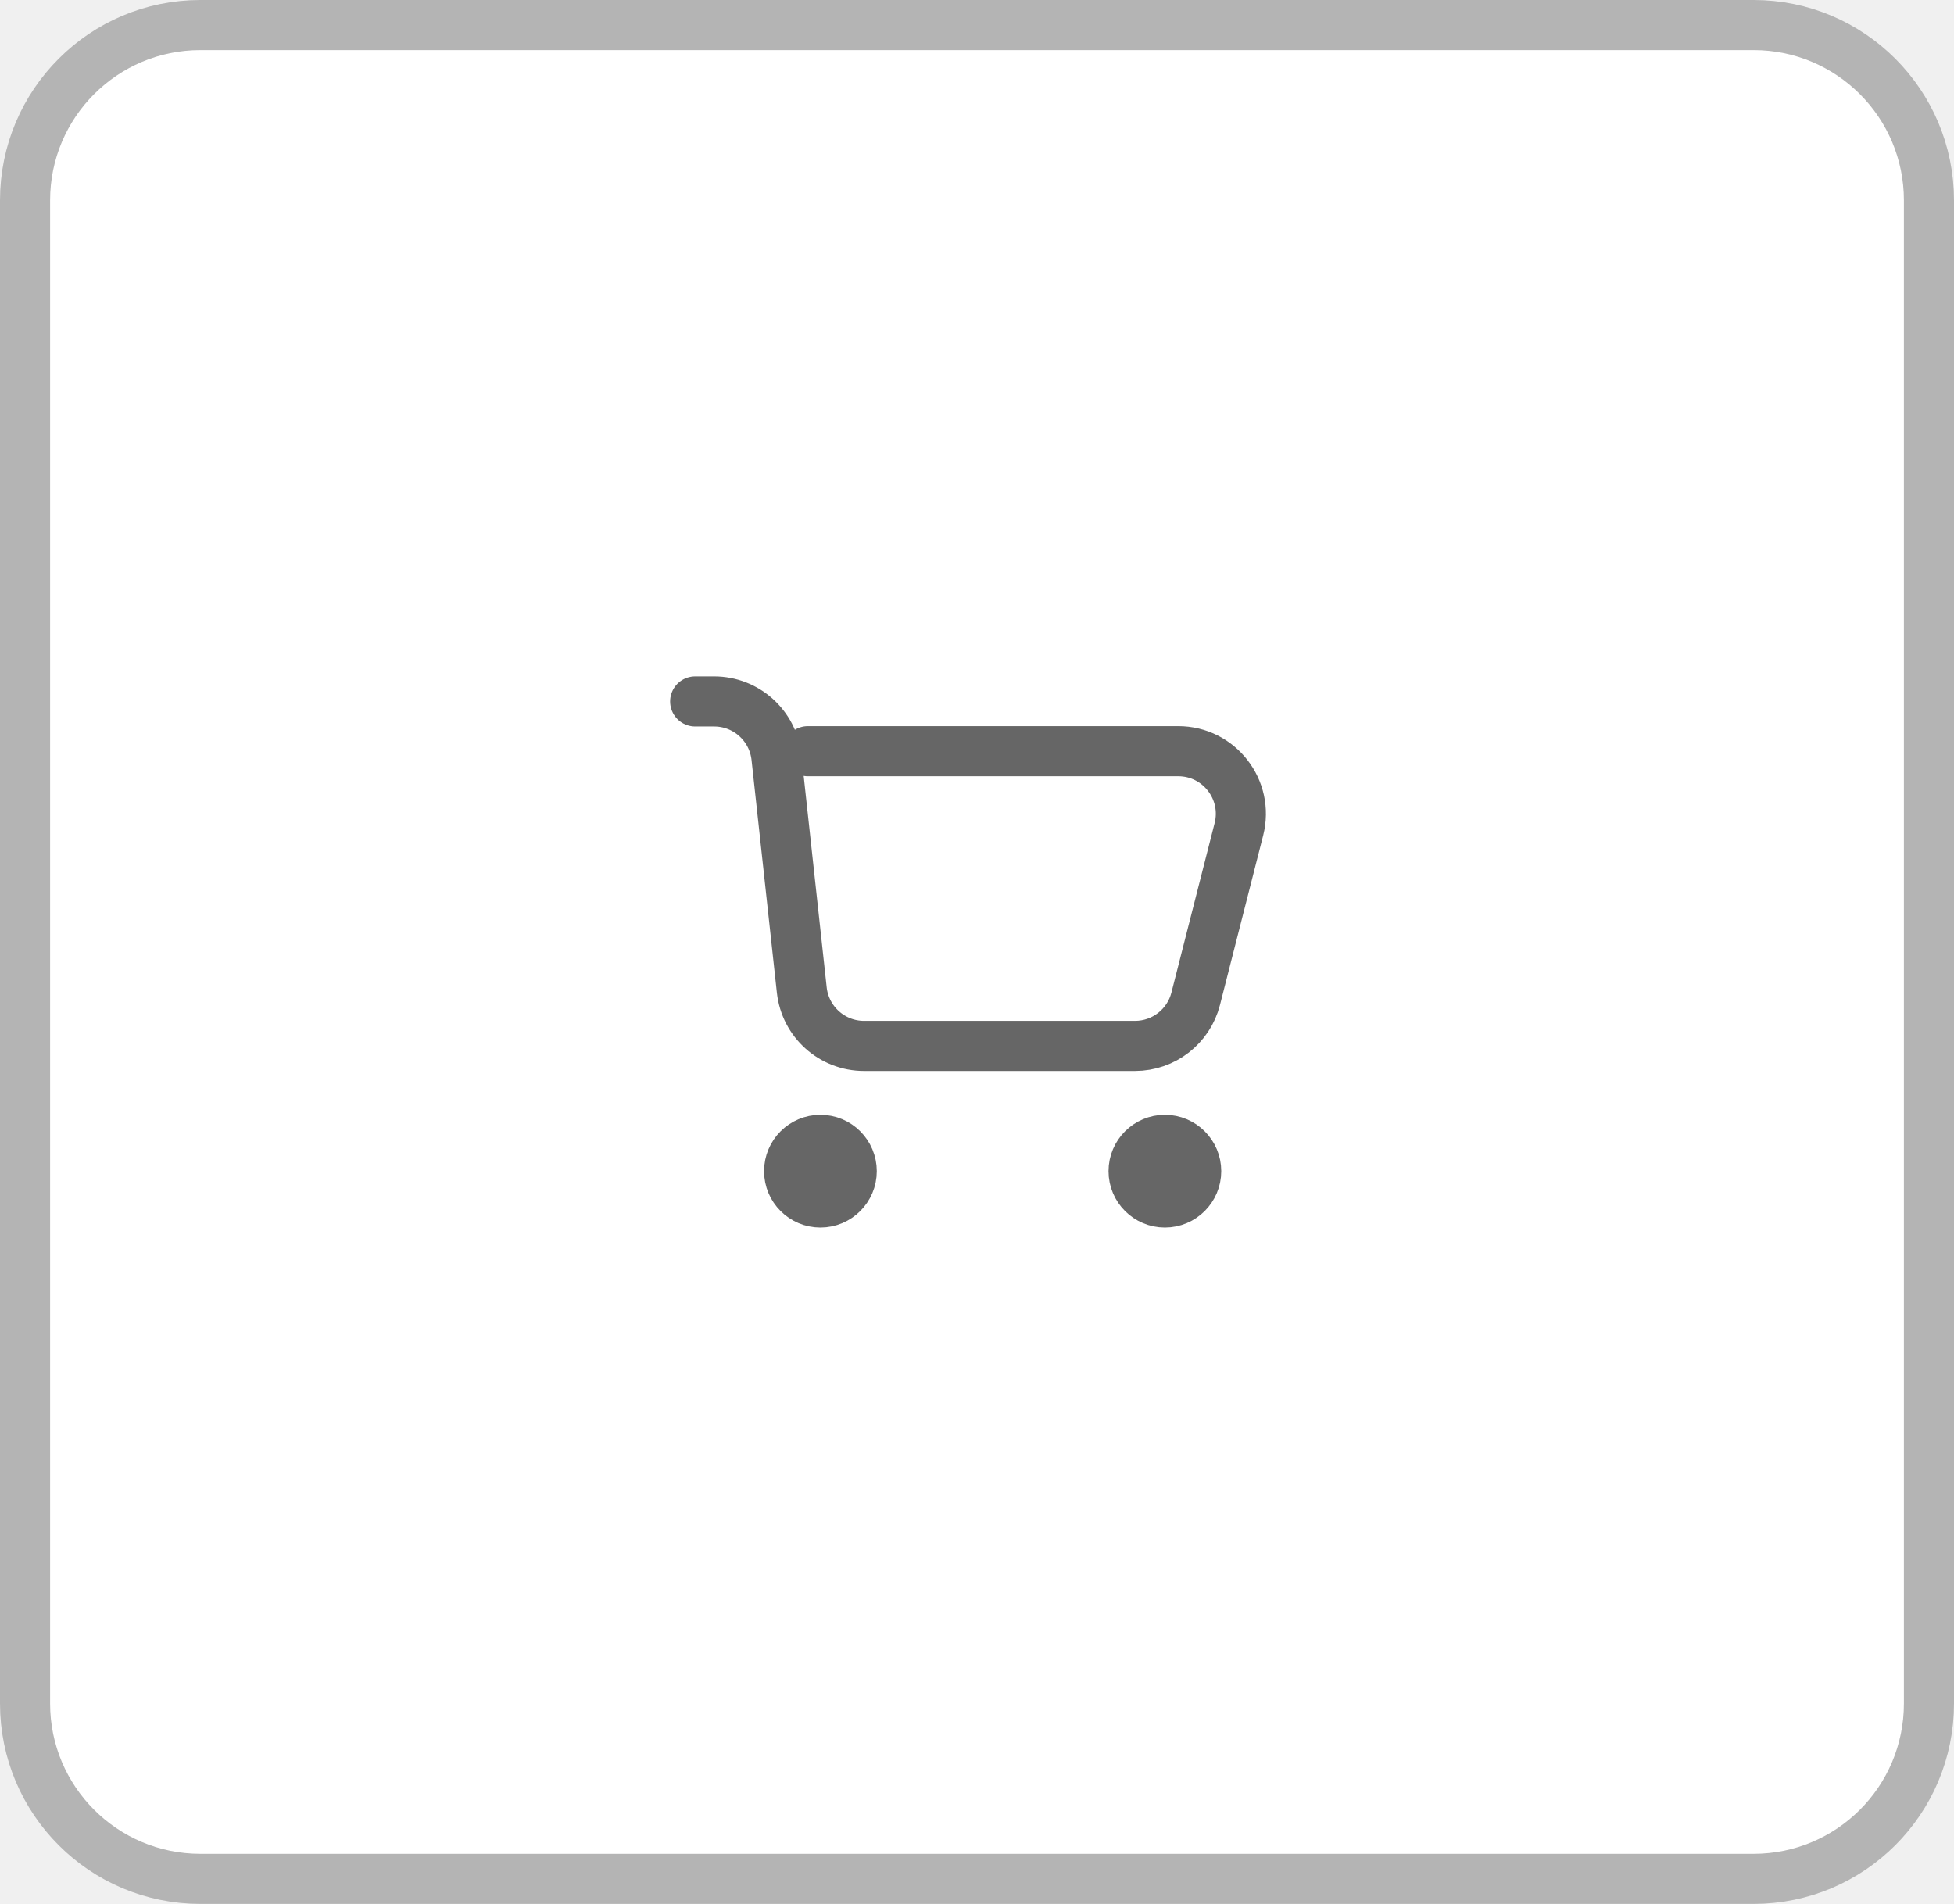
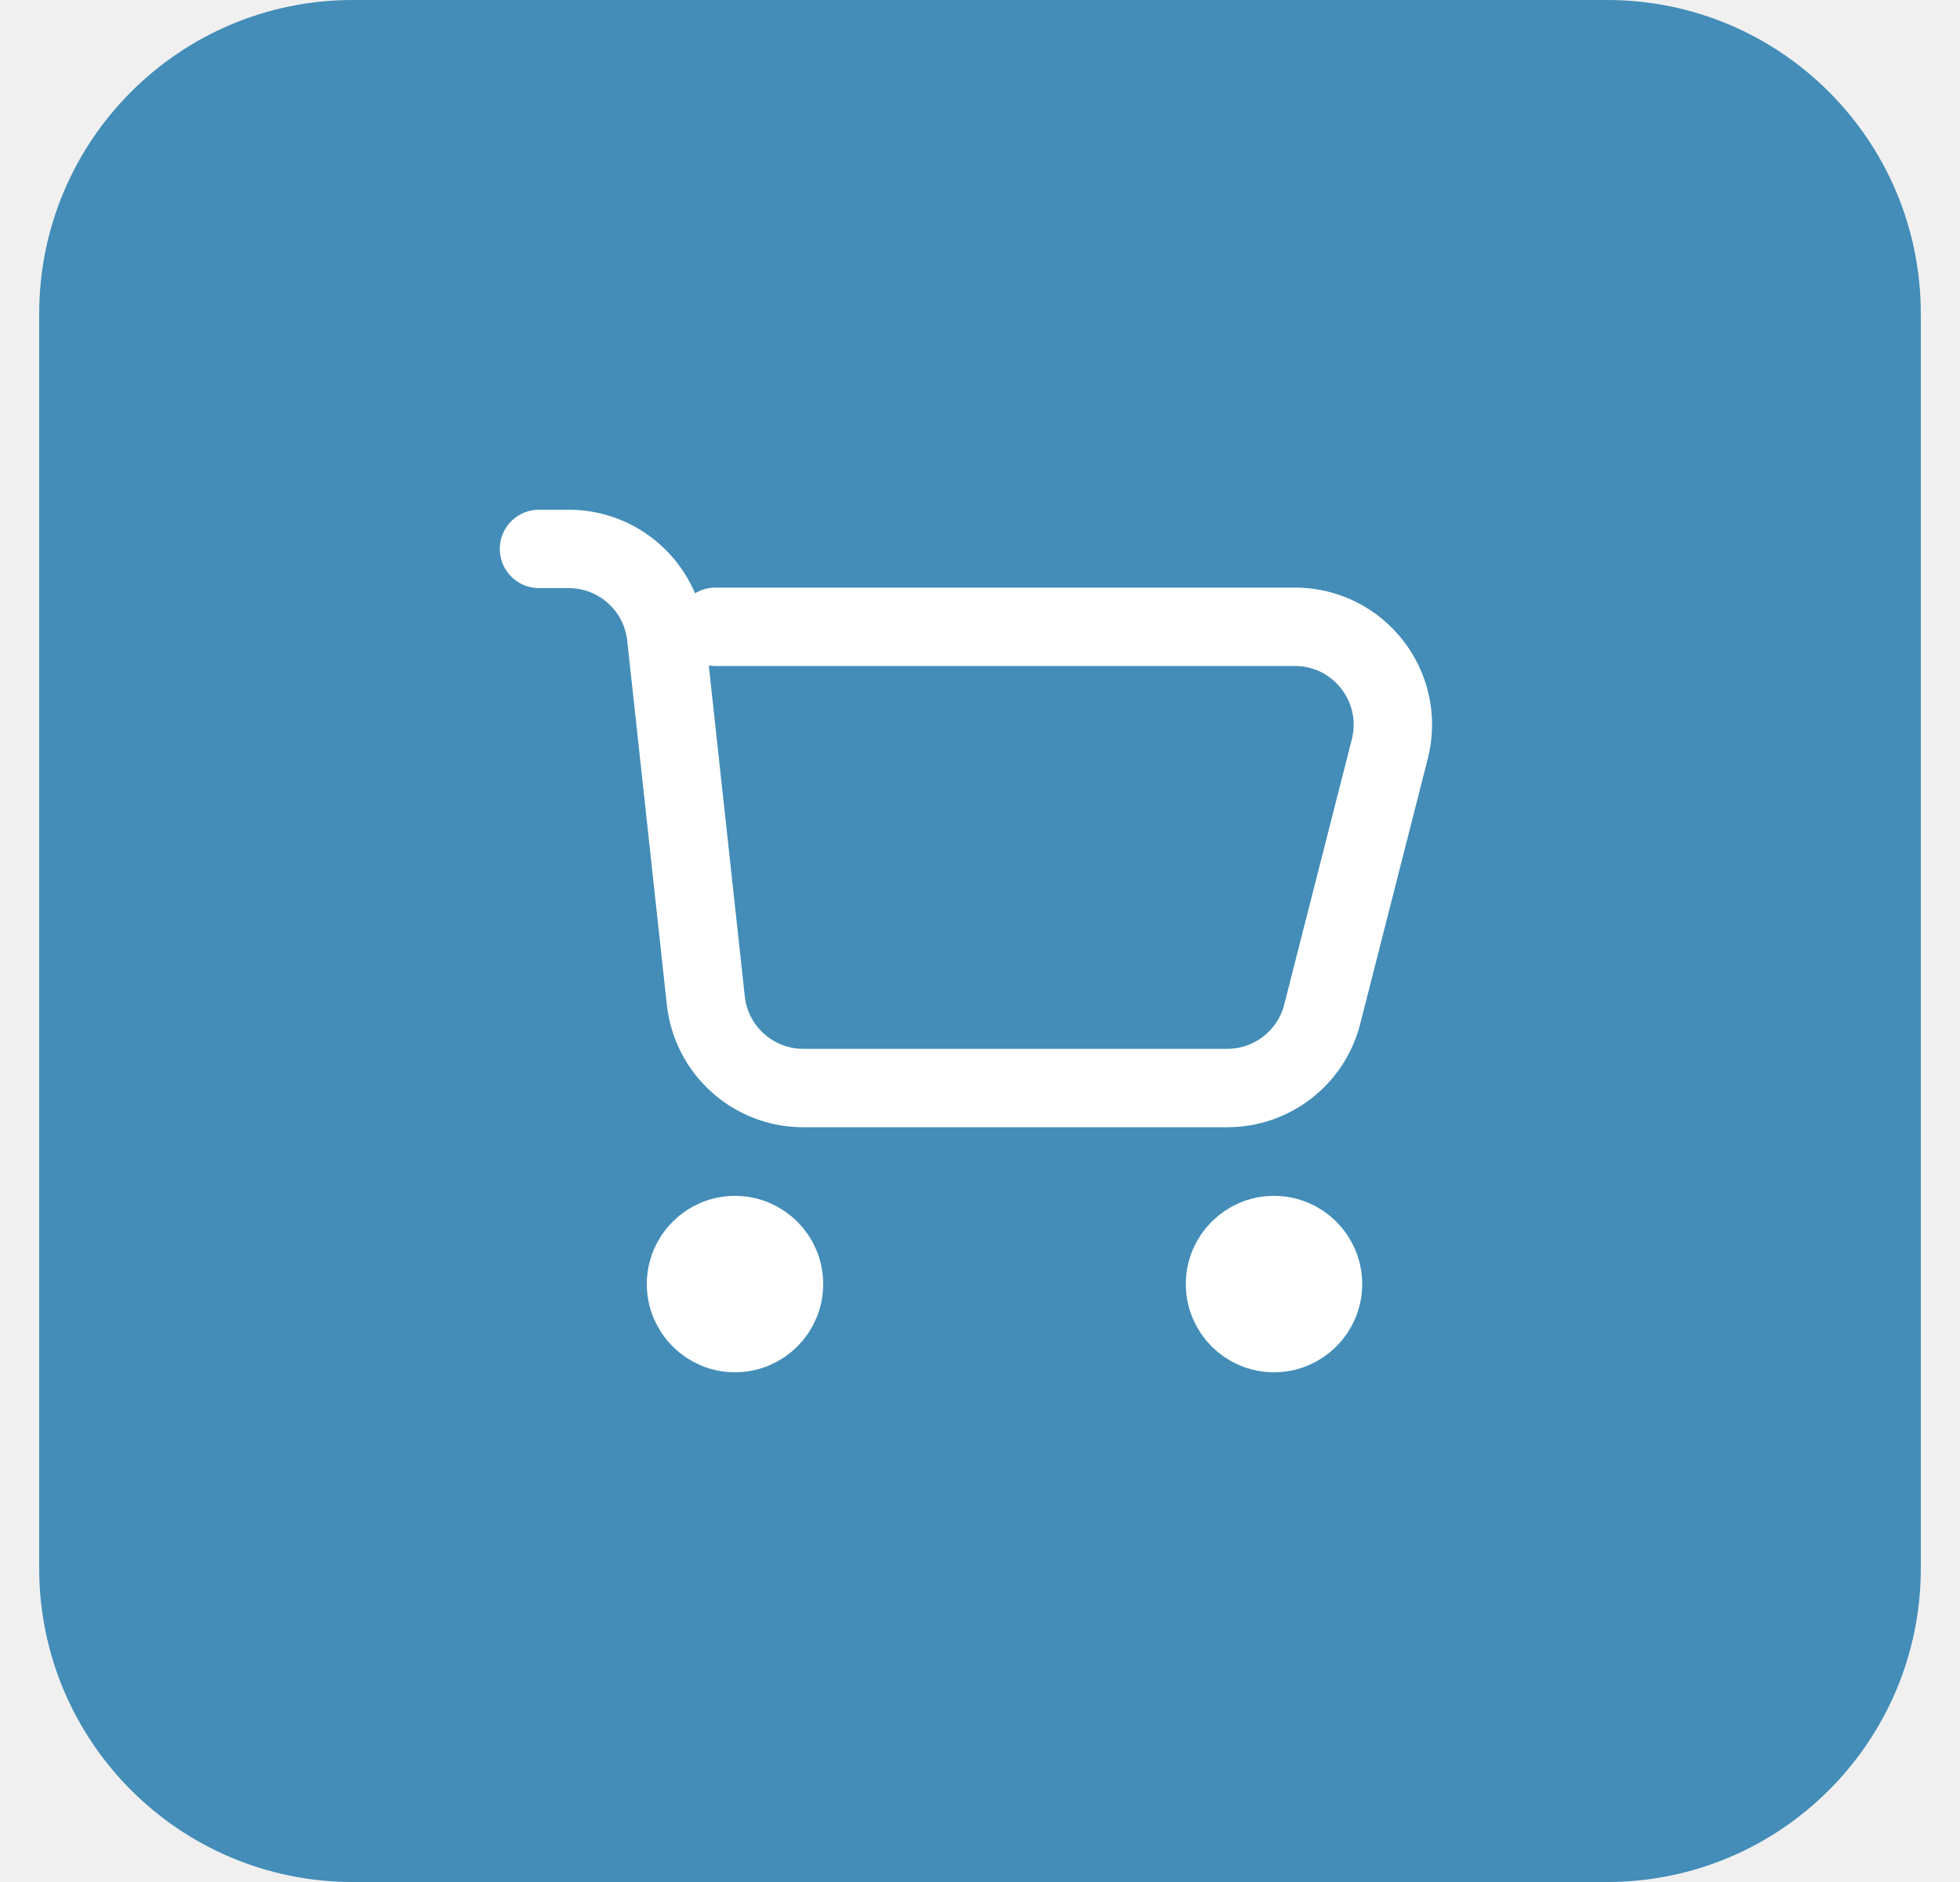
- <svg xmlns="http://www.w3.org/2000/svg" width="39" height="38" viewBox="0 0 39 38" fill="none">
-   <rect x="0.5" y="0.5" width="38" height="37" rx="3.5" fill="white" />
-   <rect x="0.5" y="0.5" width="38" height="37" rx="3.5" stroke="#B4B4B4" stroke-linejoin="bevel" />
-   <path d="M13.875 14H14.254C14.892 14 15.427 14.48 15.497 15.114L16.003 19.761C16.073 20.395 16.608 20.875 17.246 20.875H22.654C23.225 20.875 23.724 20.488 23.865 19.934L24.727 16.552C24.929 15.762 24.332 14.993 23.516 14.993H16.125M16.14 23.141H16.609M16.14 23.609H16.609M23.015 23.141H23.484M23.015 23.609H23.484M17 23.375C17 23.72 16.72 24 16.375 24C16.03 24 15.75 23.72 15.75 23.375C15.75 23.03 16.03 22.75 16.375 22.75C16.72 22.75 17 23.03 17 23.375ZM23.875 23.375C23.875 23.72 23.595 24 23.25 24C22.905 24 22.625 23.72 22.625 23.375C22.625 23.03 22.905 22.75 23.25 22.75C23.595 22.75 23.875 23.03 23.875 23.375Z" stroke="#666666" stroke-linecap="round" />
+ <svg xmlns="http://www.w3.org/2000/svg" width="25" height="24" viewBox="0 0 25 24" fill="none">
+   <rect x="0.5" width="24" height="24" rx="4" fill="#438DB8" />
+   <path d="M6.875 7H7.254C7.892 7 8.427 7.48 8.497 8.114L9.003 12.761C9.073 13.395 9.608 13.875 10.246 13.875H15.654C16.225 13.875 16.724 13.488 16.865 12.934L17.727 9.552C17.929 8.762 17.332 7.993 16.516 7.993H9.125M9.14 16.141H9.609M9.14 16.609H9.609M16.015 16.141H16.484M16.015 16.609H16.484M10 16.375C10 16.72 9.72 17 9.375 17C9.03 17 8.75 16.72 8.75 16.375C8.75 16.03 9.03 15.75 9.375 15.75C9.72 15.75 10 16.03 10 16.375ZM16.875 16.375C16.875 16.72 16.595 17 16.25 17C15.905 17 15.625 16.72 15.625 16.375C15.625 16.03 15.905 15.75 16.25 15.75C16.595 15.75 16.875 16.03 16.875 16.375Z" stroke="white" stroke-linecap="round" />
</svg>
